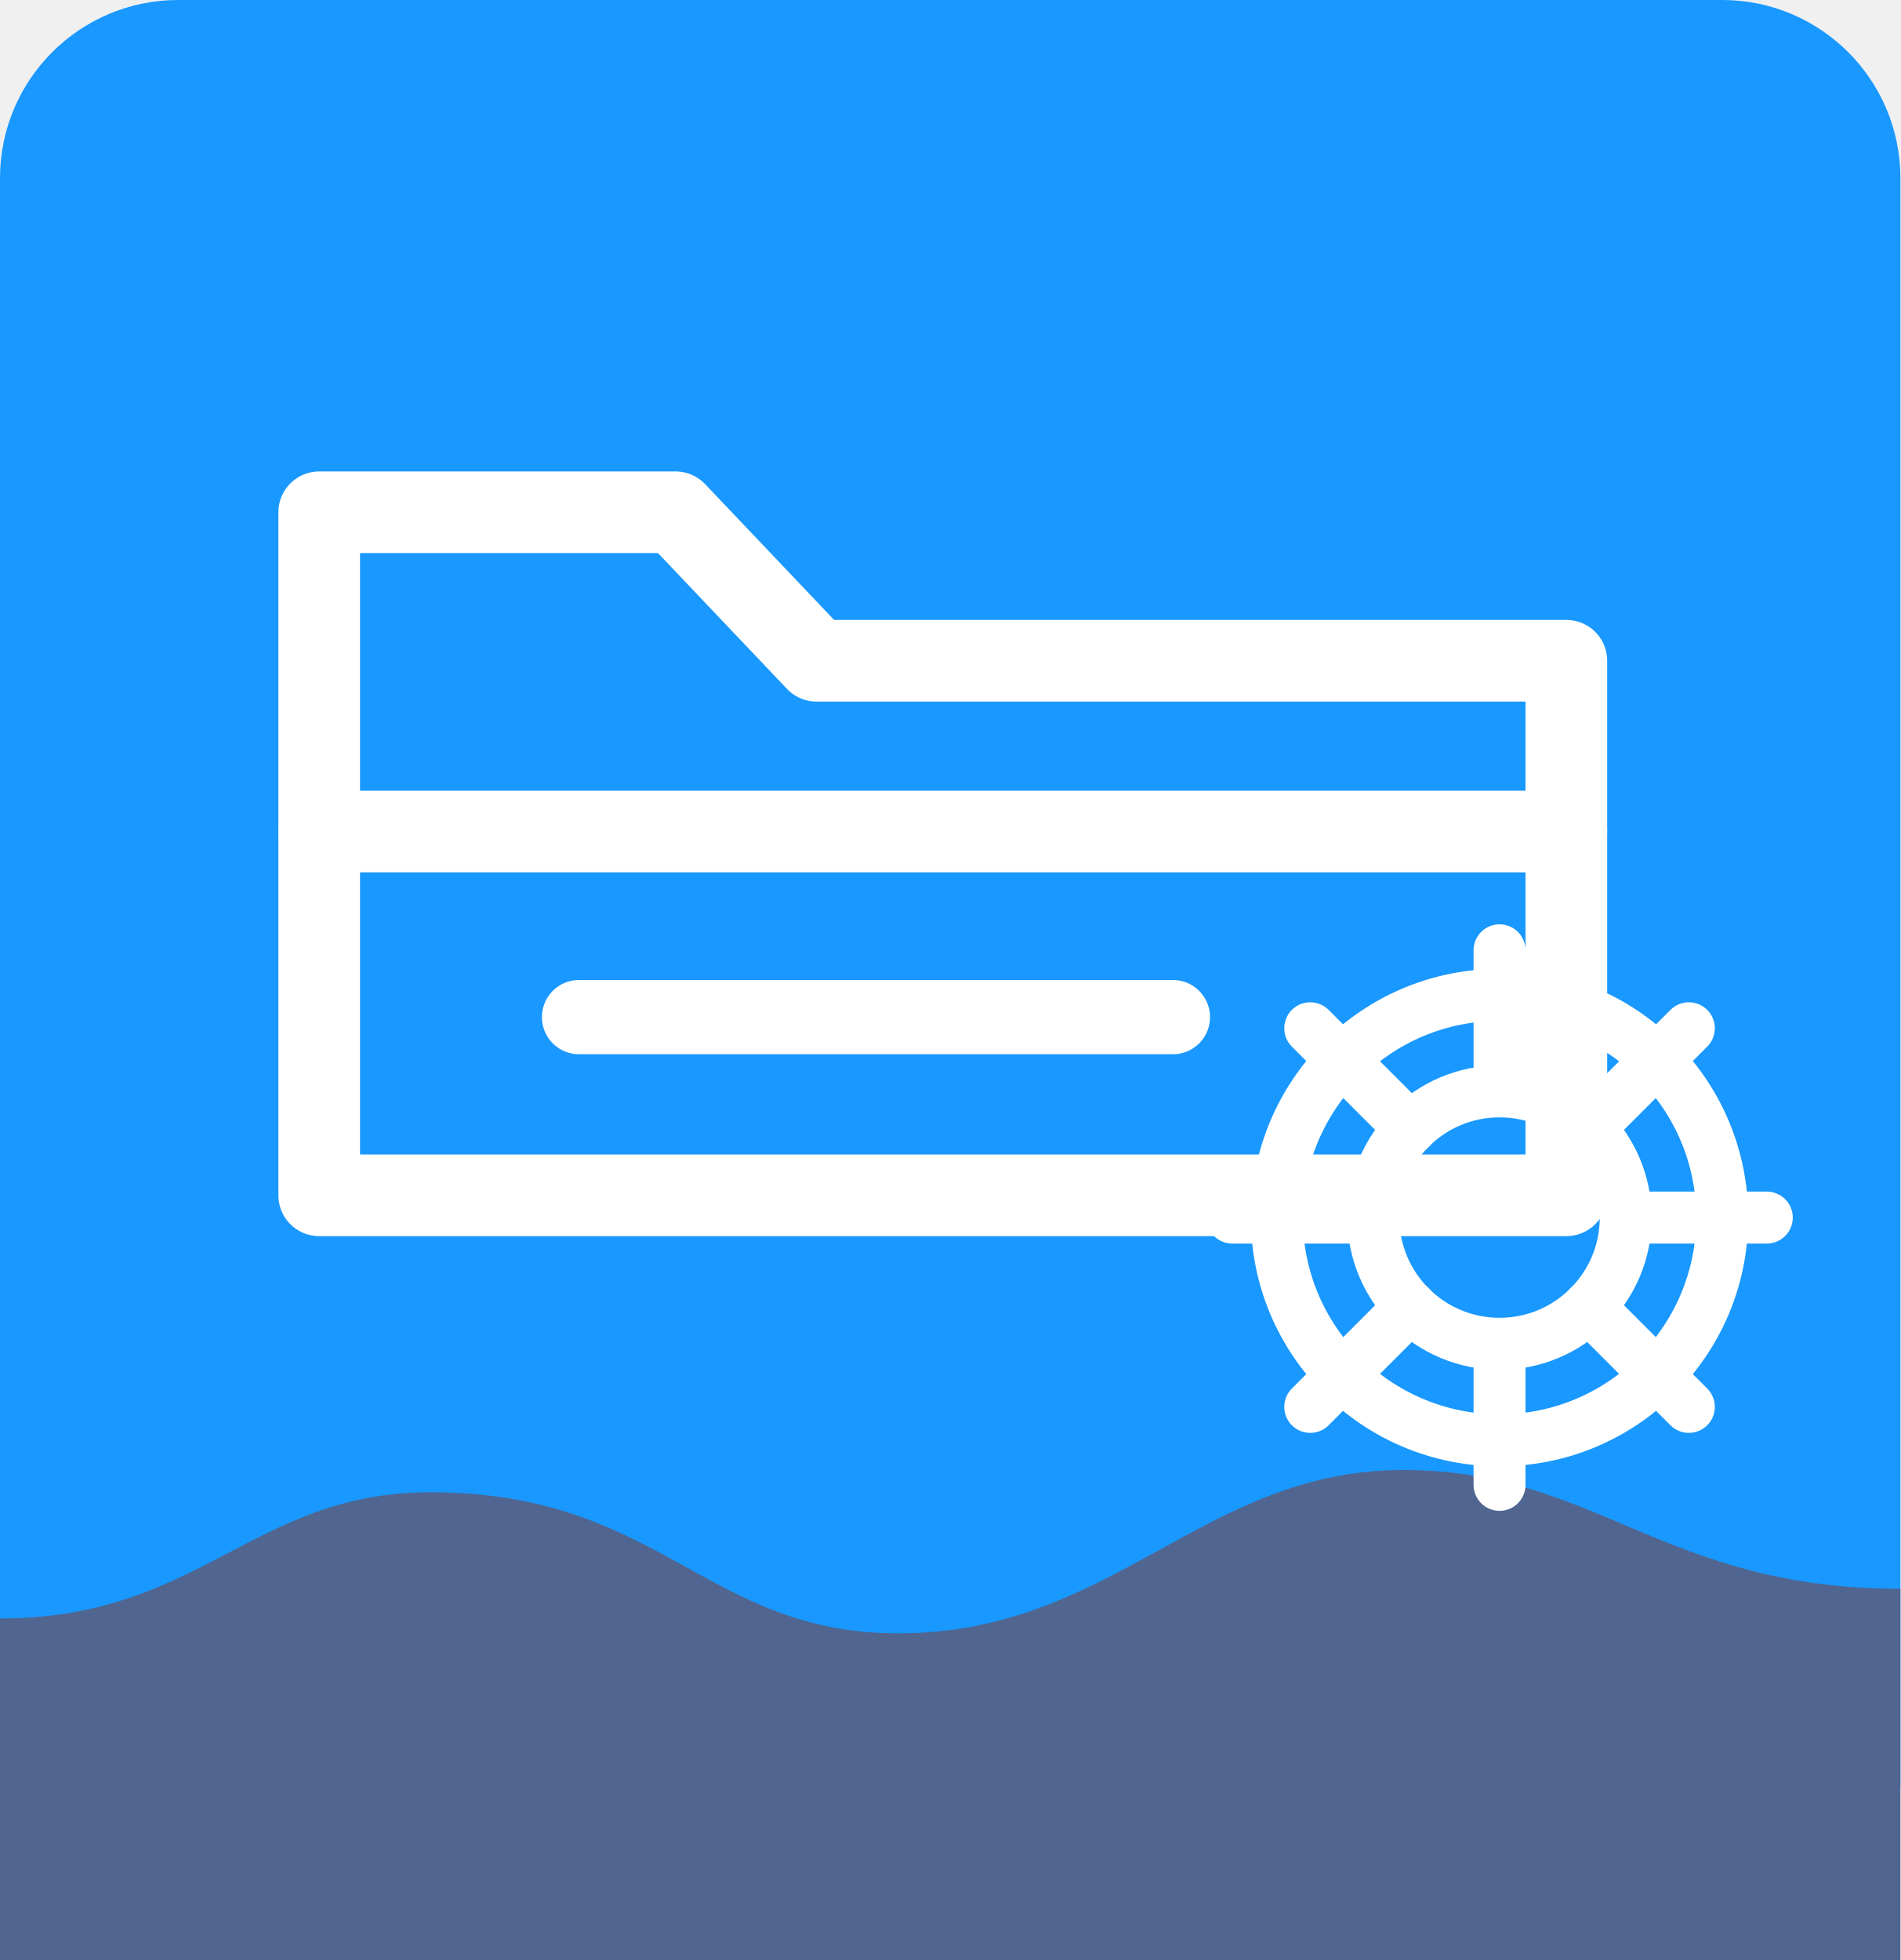
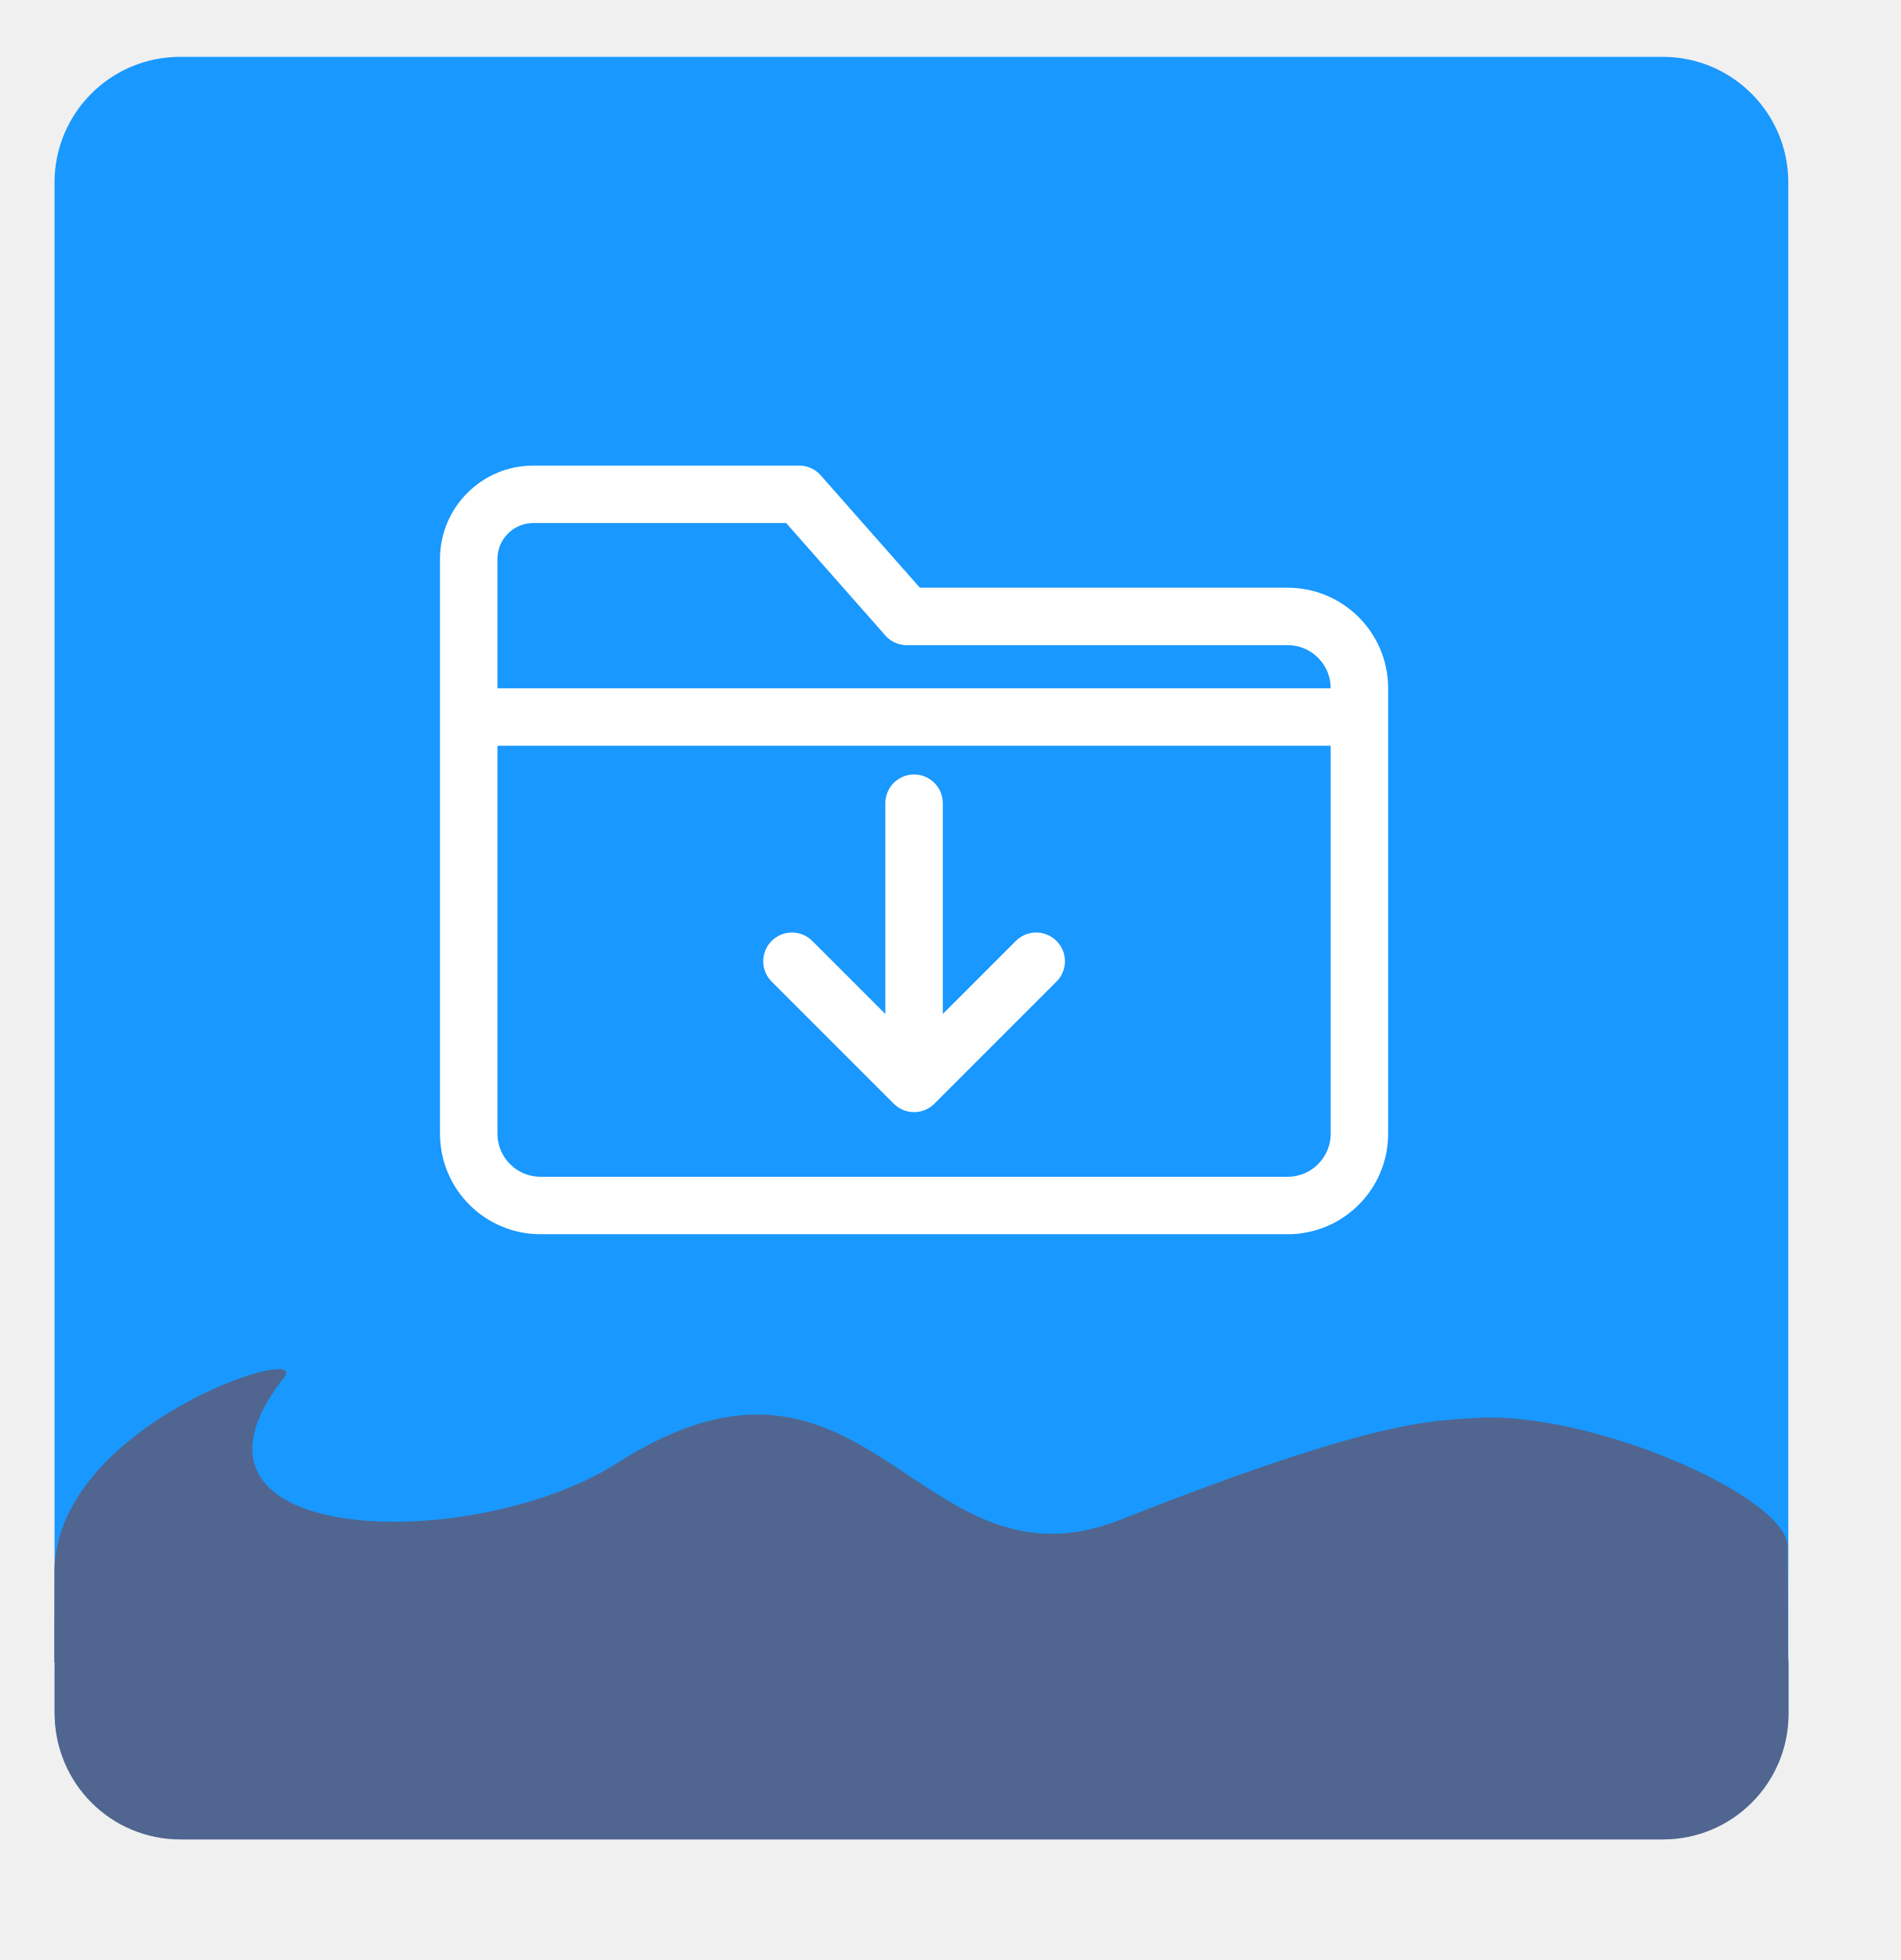
- <svg xmlns="http://www.w3.org/2000/svg" width="256" height="264" viewBox="0 0 256 264" role="img" aria-labelledby="title description">
-   <rect width="256" height="264" rx="24" fill="#1998ff" />
-   <path d="M0 218c27 0 34-17 58-17 31 0 37 19 63 19 29 0 41-22 68-22 26 0 35 16 67 16v50H0z" fill="#506690" />
-   <g fill="none" stroke="#fff" stroke-linecap="round" stroke-linejoin="round">
-     <path d="M43 94v-25h48l19 20h101v72H43z" stroke-width="11" />
-     <path d="M43 112h168" stroke-width="11" />
-     <path d="M78 137h80" stroke-width="10" />
-   </g>
-   <g fill="none" stroke="#fff" stroke-linecap="round" stroke-linejoin="round" transform="translate(166 128)">
-     <circle cx="36" cy="36" r="17" stroke-width="7" />
-     <circle cx="36" cy="36" r="30" stroke-width="7" />
-     <path d="M36 0v19M36 53v19M0 36h19M53 36h19M10.5 10.5l13.5 13.5M48 48l13.5 13.5M61.5 10.5 48 24M24 48 10.5 61.5" stroke-width="7" />
+ <svg xmlns="http://www.w3.org/2000/svg" width="256" height="264" viewBox="0 0 70 72" role="img" aria-labelledby="title">
+   <g transform="translate(.332 -.144) scale(.26458)">
+     <rect width="241.368" height="247.861" x="6.339" y="8.104" rx="17.481" fill="#1998ff" />
+     <rect width="241.38" height="41.469" x="6.364" y="214.779" rx="17.481" fill="#506690" />
+     <path d="m247.672 230.819-.048-15.321c-.022-6.983-27.353-18.917-43.361-17.924-6.68.415-14.539.363-49.531 14.17-28.355 11.186-34.962-30.266-70.016-7.922-20.263 12.916-65.029 11.749-46.402-11.919 3.864-4.91-31.952 6.602-31.988 27.107l-.023 12.599" fill="#506690" />
+     <path d="M64 95V78a9 9 0 0 1 9-9h37l15 17h53a10 10 0 0 1 10 10v62a10 10 0 0 1-10 10H74a10 10 0 0 1-10-10V95Zm0 5h124m-62 12v38m-17-16 17 17 17-17" fill="none" stroke="#fff" stroke-width="8" stroke-linecap="round" stroke-linejoin="round" />
  </g>
</svg>
